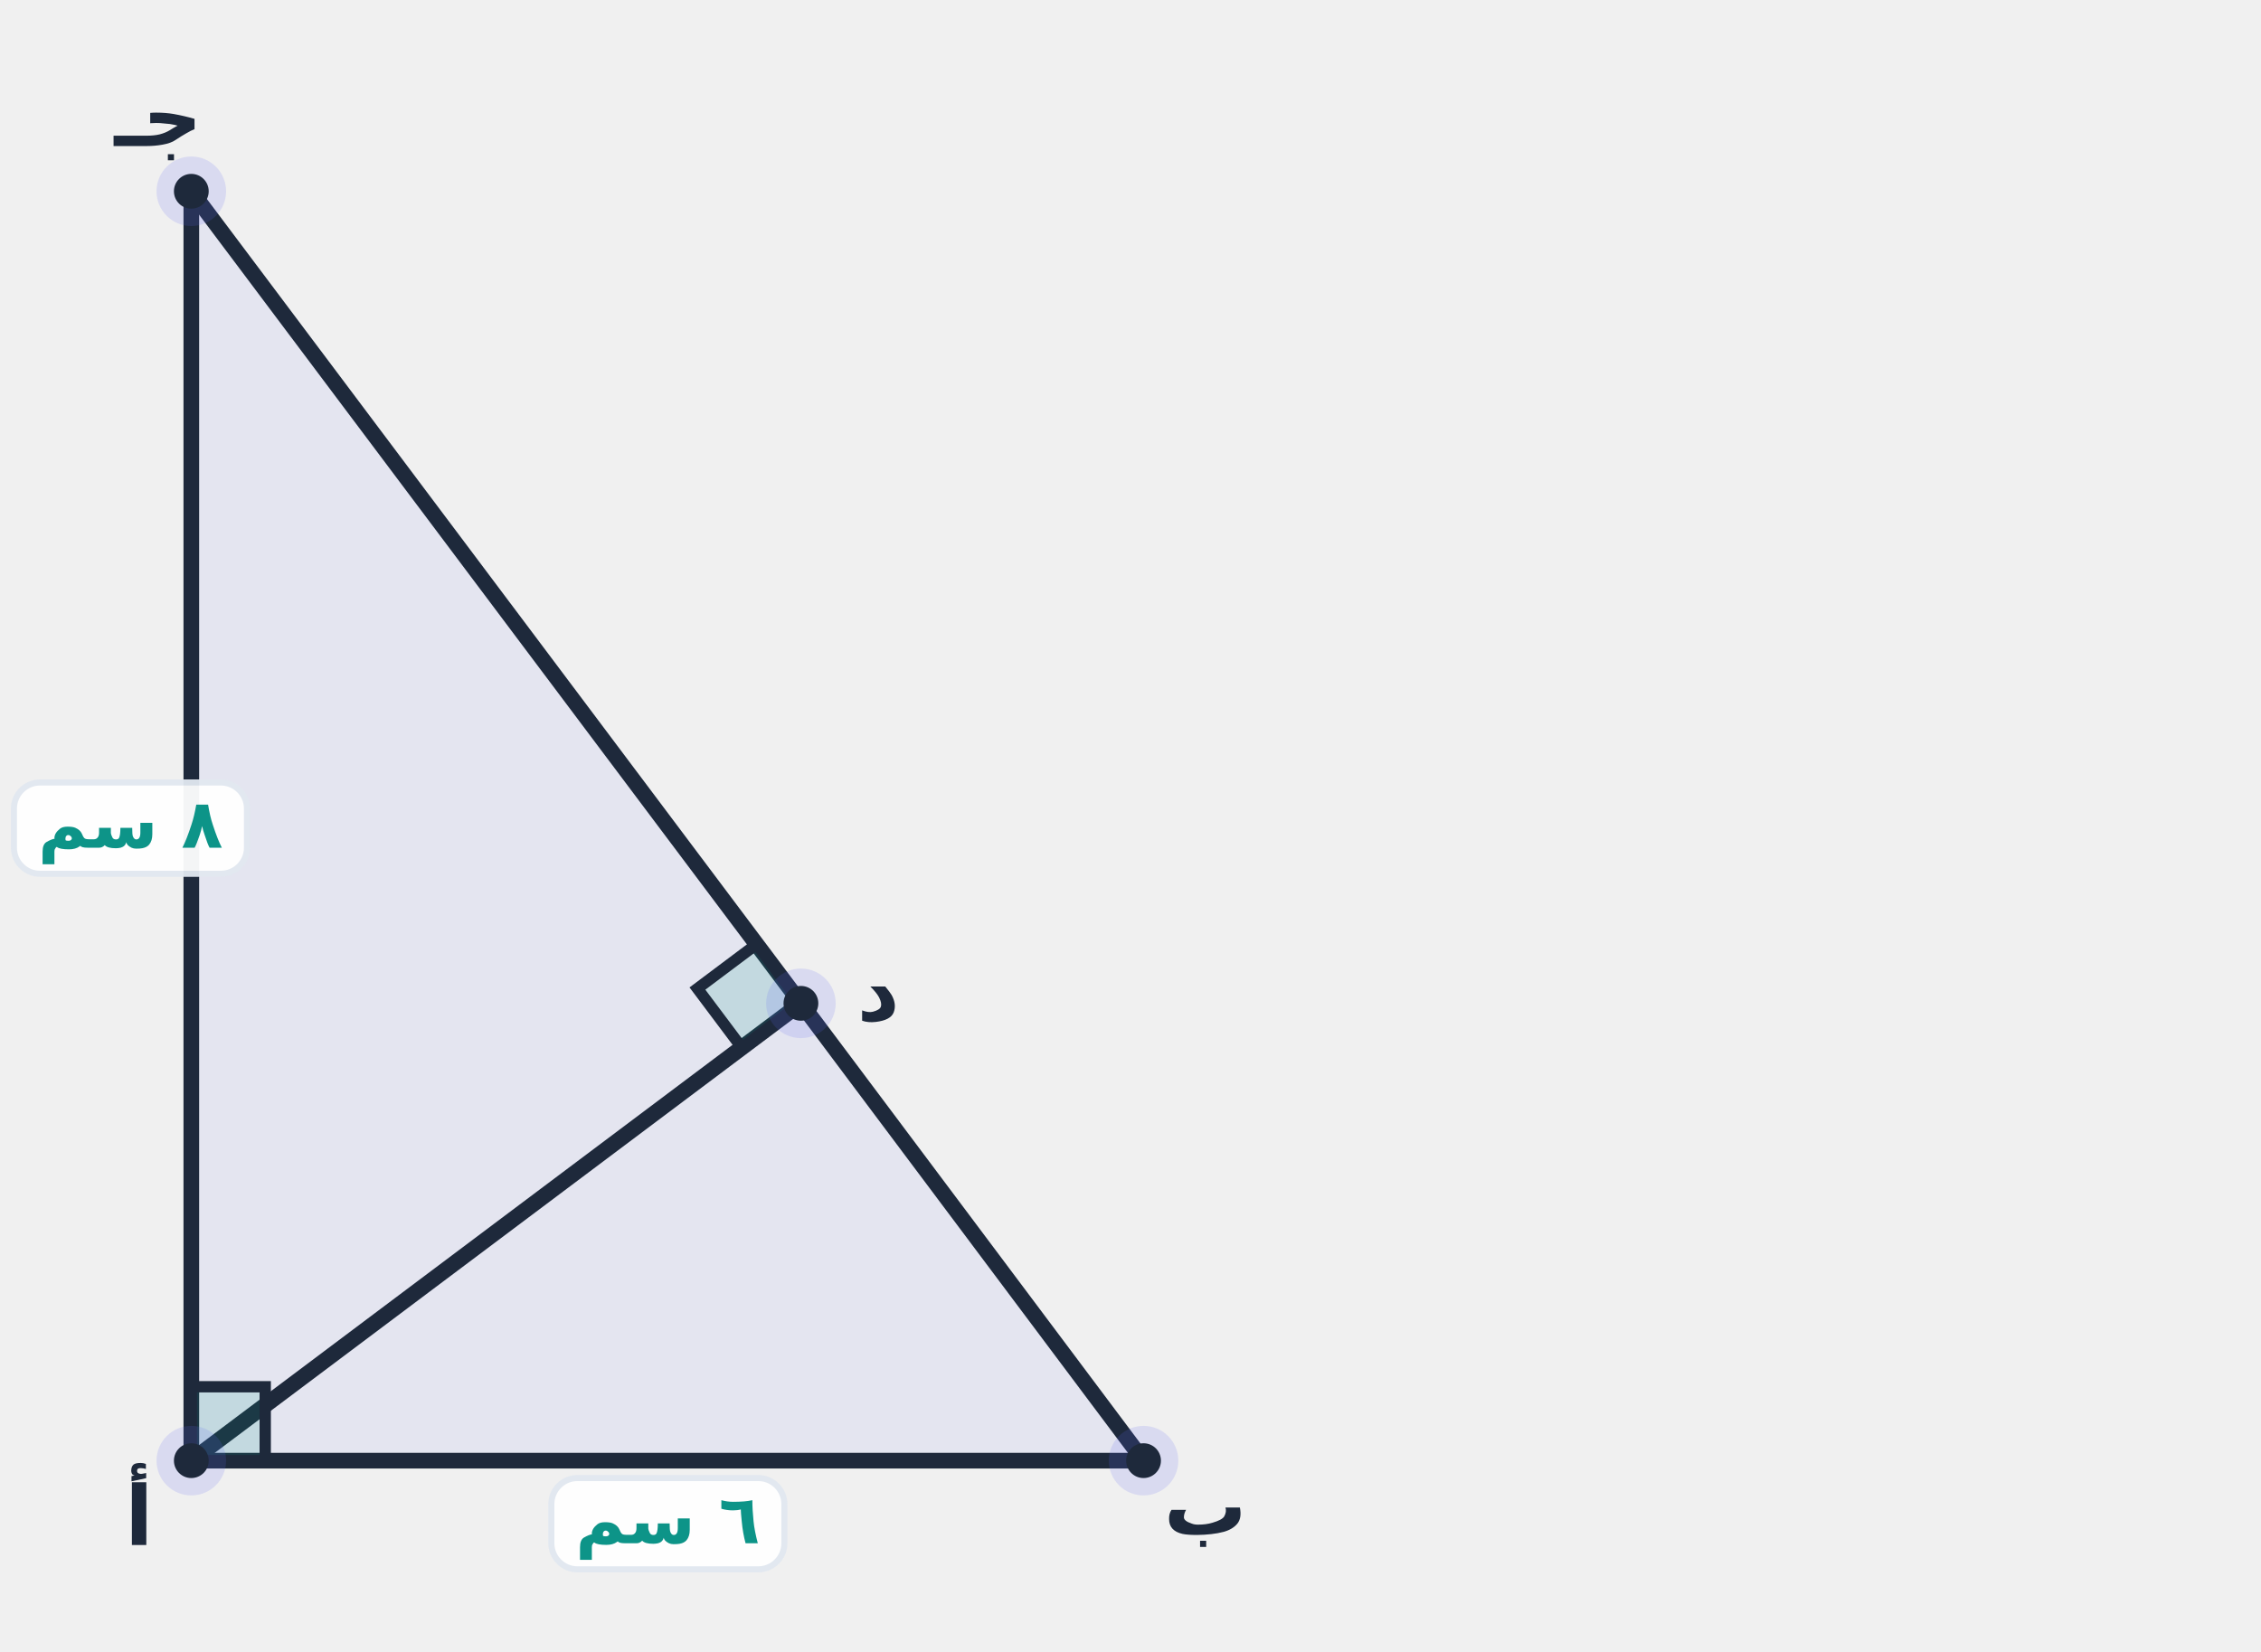
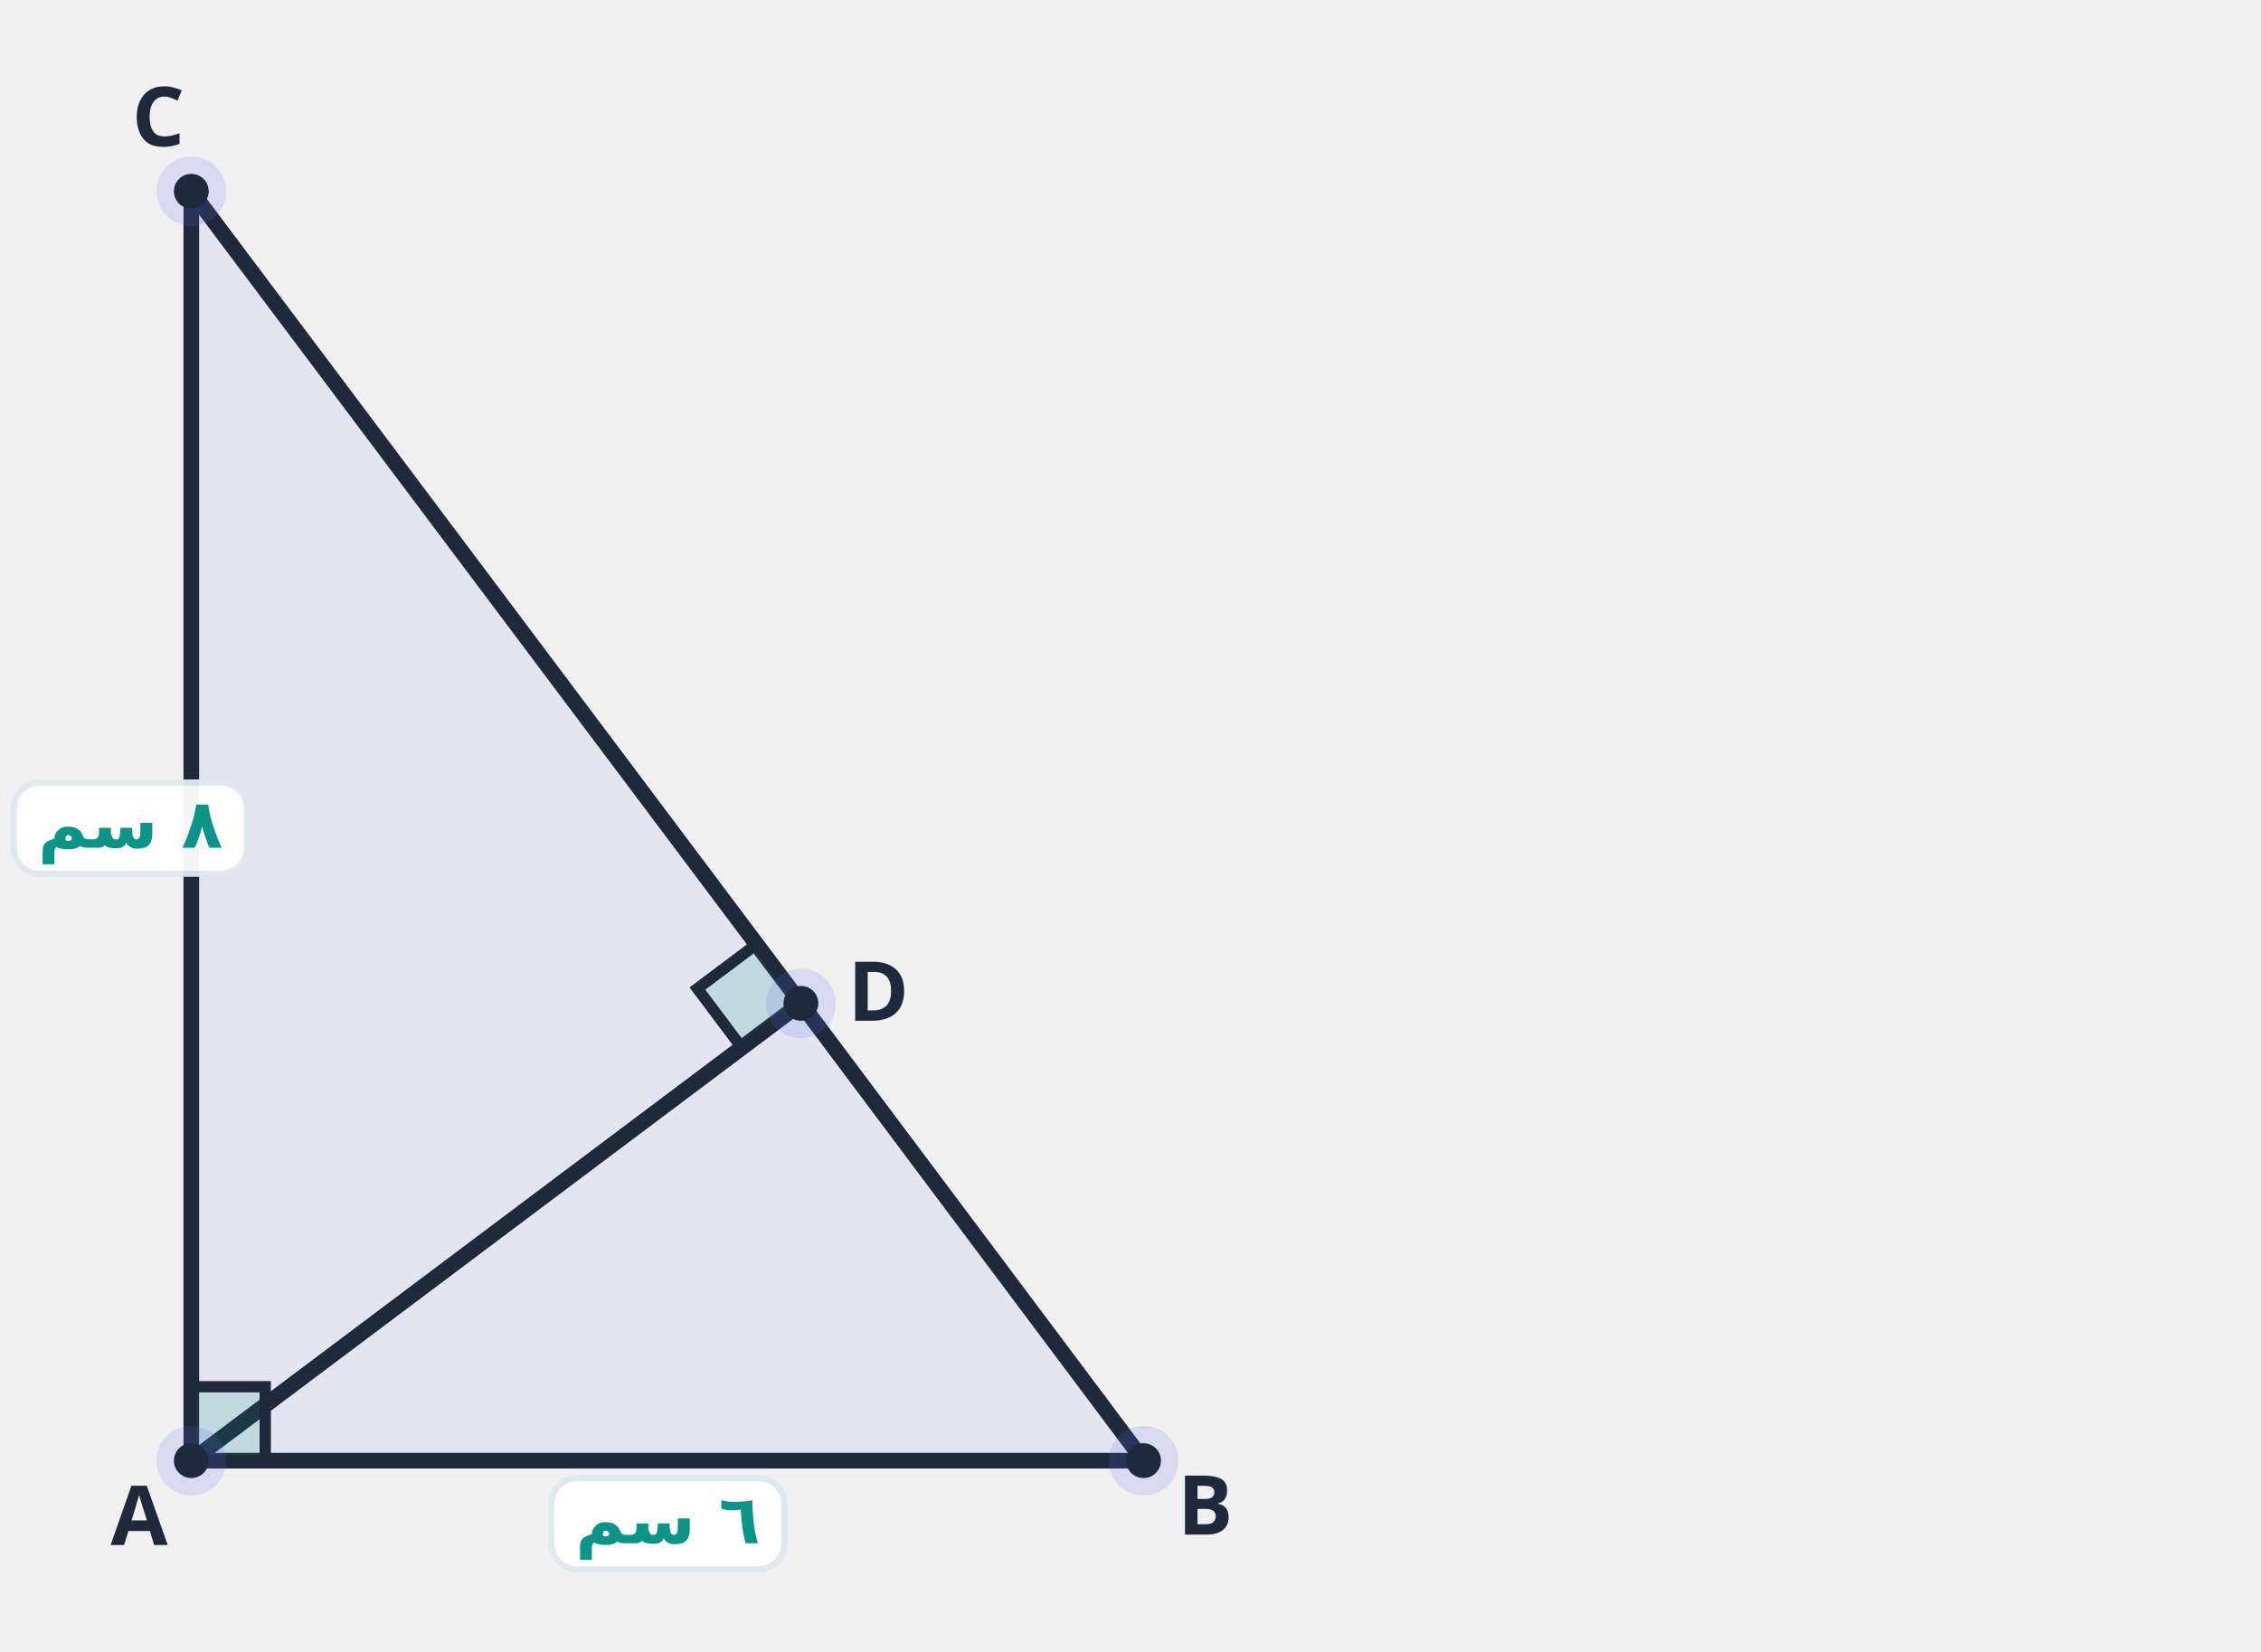
<svg xmlns="http://www.w3.org/2000/svg" viewBox="0 0 260 190" class="w-full h-auto select-none">
  <g class="geometry-surface-tints">
    <polygon points="22.0,168.0 131.5,168.0 22.0,22.0" fill="#6366F1" fill-opacity="0.08" stroke="#4F46E5" stroke-opacity="0.25" stroke-width="0.8" stroke-linejoin="round" />
  </g>
  <line x1="22" y1="168" x2="131.5" y2="168" stroke="#1E293B" stroke-width="1.8" stroke-linecap="round" />
  <rect x="63.4" y="170.0" width="26.8" height="10.5" rx="3" fill="#FFFFFF" stroke="#E2E8F0" stroke-width="0.7" opacity="0.95" />
  <text x="76.8" y="177.5" text-anchor="middle" font-size="7.8" font-weight="800" font-family="system-ui, sans-serif" fill="#0D9488">٦ سم</text>
  <line x1="131.5" y1="168" x2="92.1" y2="115.4" stroke="#1E293B" stroke-width="1.8" stroke-linecap="round" />
  <line x1="92.1" y1="115.4" x2="22" y2="22" stroke="#1E293B" stroke-width="1.8" stroke-linecap="round" />
  <line x1="22" y1="22" x2="22" y2="168" stroke="#1E293B" stroke-width="1.8" stroke-linecap="round" />
  <rect x="1.6" y="90.0" width="26.8" height="10.5" rx="3" fill="#FFFFFF" stroke="#E2E8F0" stroke-width="0.7" opacity="0.95" />
  <text x="15.0" y="97.5" text-anchor="middle" font-size="7.8" font-weight="800" font-family="system-ui, sans-serif" fill="#0D9488">٨ سم</text>
  <line x1="22" y1="168" x2="92.1" y2="115.4" stroke="#1E293B" stroke-width="1.8" stroke-linecap="round" />
  <g class="geometry-figure-angles">
    <path d="M 22.0 168.0 L 30.5 168.0 L 30.5 159.5 L 22.0 159.5 Z" fill="#0D9488" fill-opacity="0.15" stroke="#1E293B" stroke-width="1.3" />
    <path d="M 92.1 115.4 L 85.3 120.5 L 80.2 113.7 L 87.0 108.6 Z" fill="#0D9488" fill-opacity="0.15" stroke="#1E293B" stroke-width="1.3" />
  </g>
  <circle cx="22" cy="168" r="4" fill="#6366F1" fill-opacity="0.16" />
  <circle cx="22" cy="168" r="2" fill="#1E293B" />
-   <text x="16.0" y="177.7" text-anchor="middle" font-size="9.5" font-weight="900" font-family="system-ui, sans-serif" fill="#1E293B">أ</text>
+   <text x="16.0" y="177.7" text-anchor="middle" font-size="9.5" font-weight="900" font-family="system-ui, sans-serif" fill="#1E293B">A</text>
  <circle cx="131.5" cy="168" r="4" fill="#6366F1" fill-opacity="0.16" />
  <circle cx="131.5" cy="168" r="2" fill="#1E293B" />
-   <text x="138.6" y="176.5" text-anchor="middle" font-size="9.5" font-weight="900" font-family="system-ui, sans-serif" fill="#1E293B">ب</text>
+   <text x="138.6" y="176.5" text-anchor="middle" font-size="9.5" font-weight="900" font-family="system-ui, sans-serif" fill="#1E293B">B</text>
  <circle cx="22" cy="22" r="4" fill="#6366F1" fill-opacity="0.16" />
  <circle cx="22" cy="22" r="2" fill="#1E293B" />
-   <text x="18.2" y="16.8" text-anchor="middle" font-size="9.5" font-weight="900" font-family="system-ui, sans-serif" fill="#1E293B">جـ</text>
+   <text x="18.2" y="16.8" text-anchor="middle" font-size="9.5" font-weight="900" font-family="system-ui, sans-serif" fill="#1E293B">C</text>
  <circle cx="92.1" cy="115.4" r="4" fill="#6366F1" fill-opacity="0.16" />
  <circle cx="92.1" cy="115.4" r="2" fill="#1E293B" />
-   <text x="101.0" y="117.4" text-anchor="middle" font-size="9.5" font-weight="900" font-family="system-ui, sans-serif" fill="#1E293B">د</text>
+   <text x="101.0" y="117.4" text-anchor="middle" font-size="9.5" font-weight="900" font-family="system-ui, sans-serif" fill="#1E293B">D</text>
</svg>
